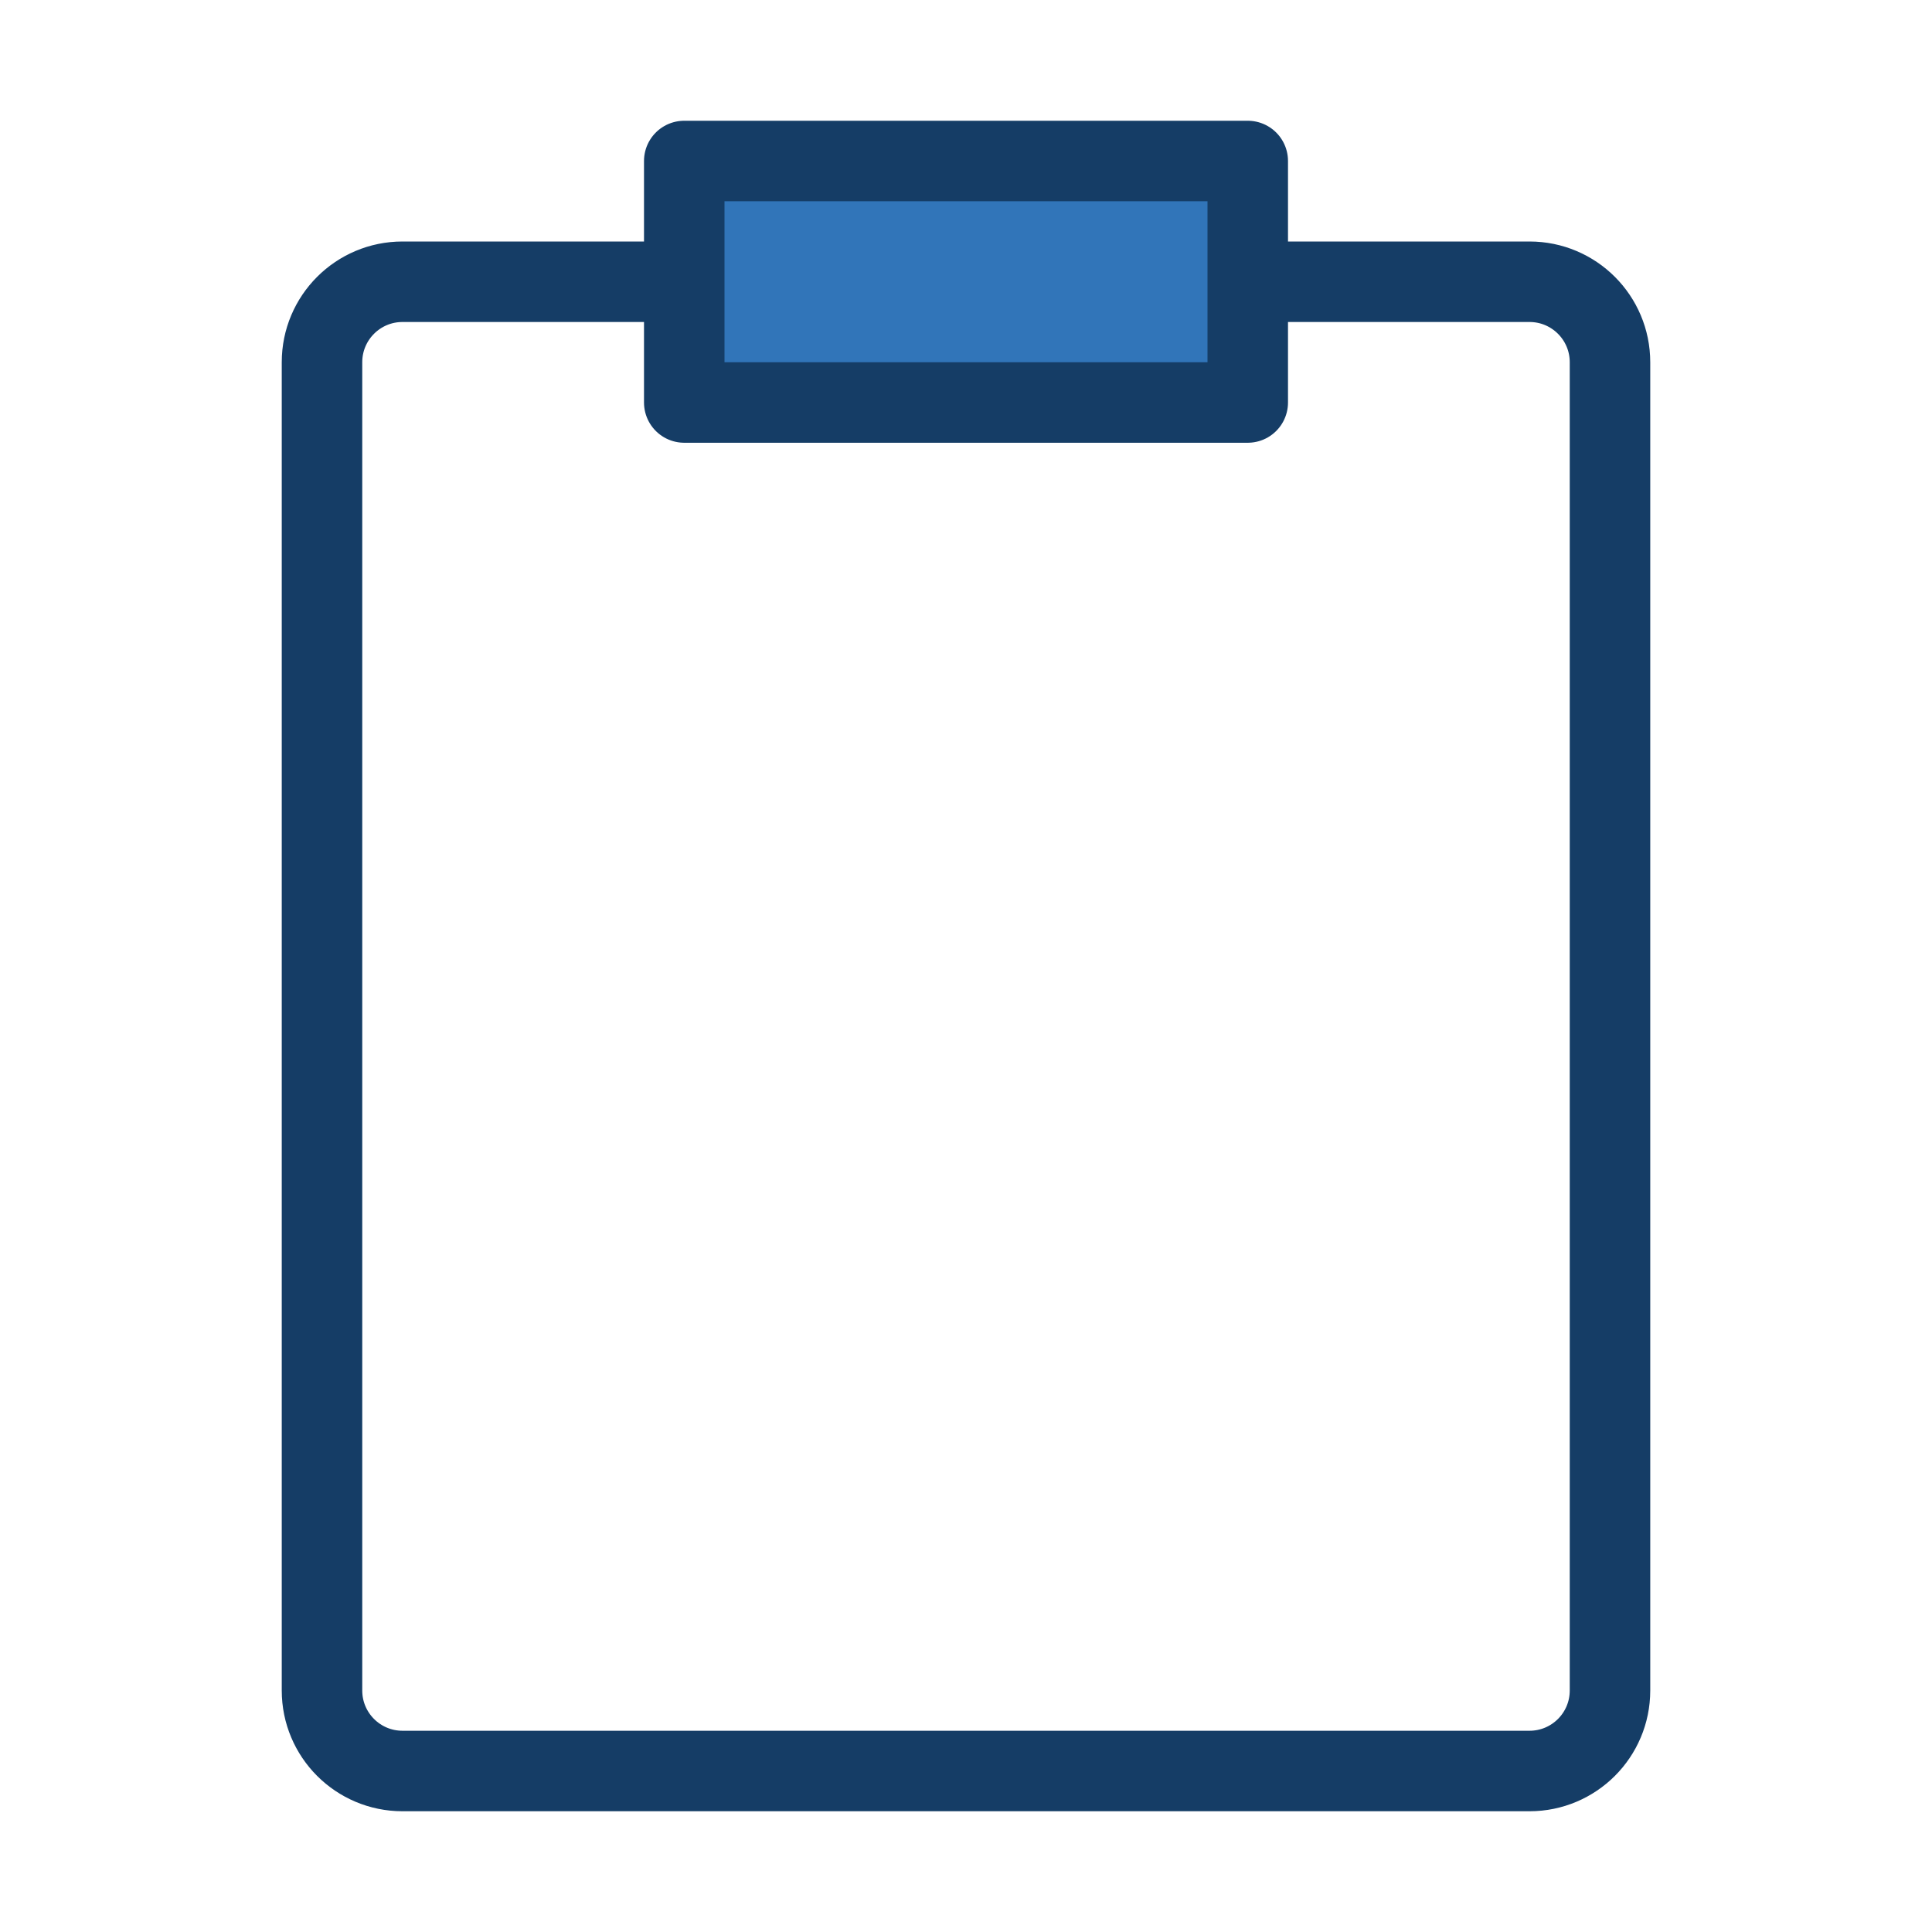
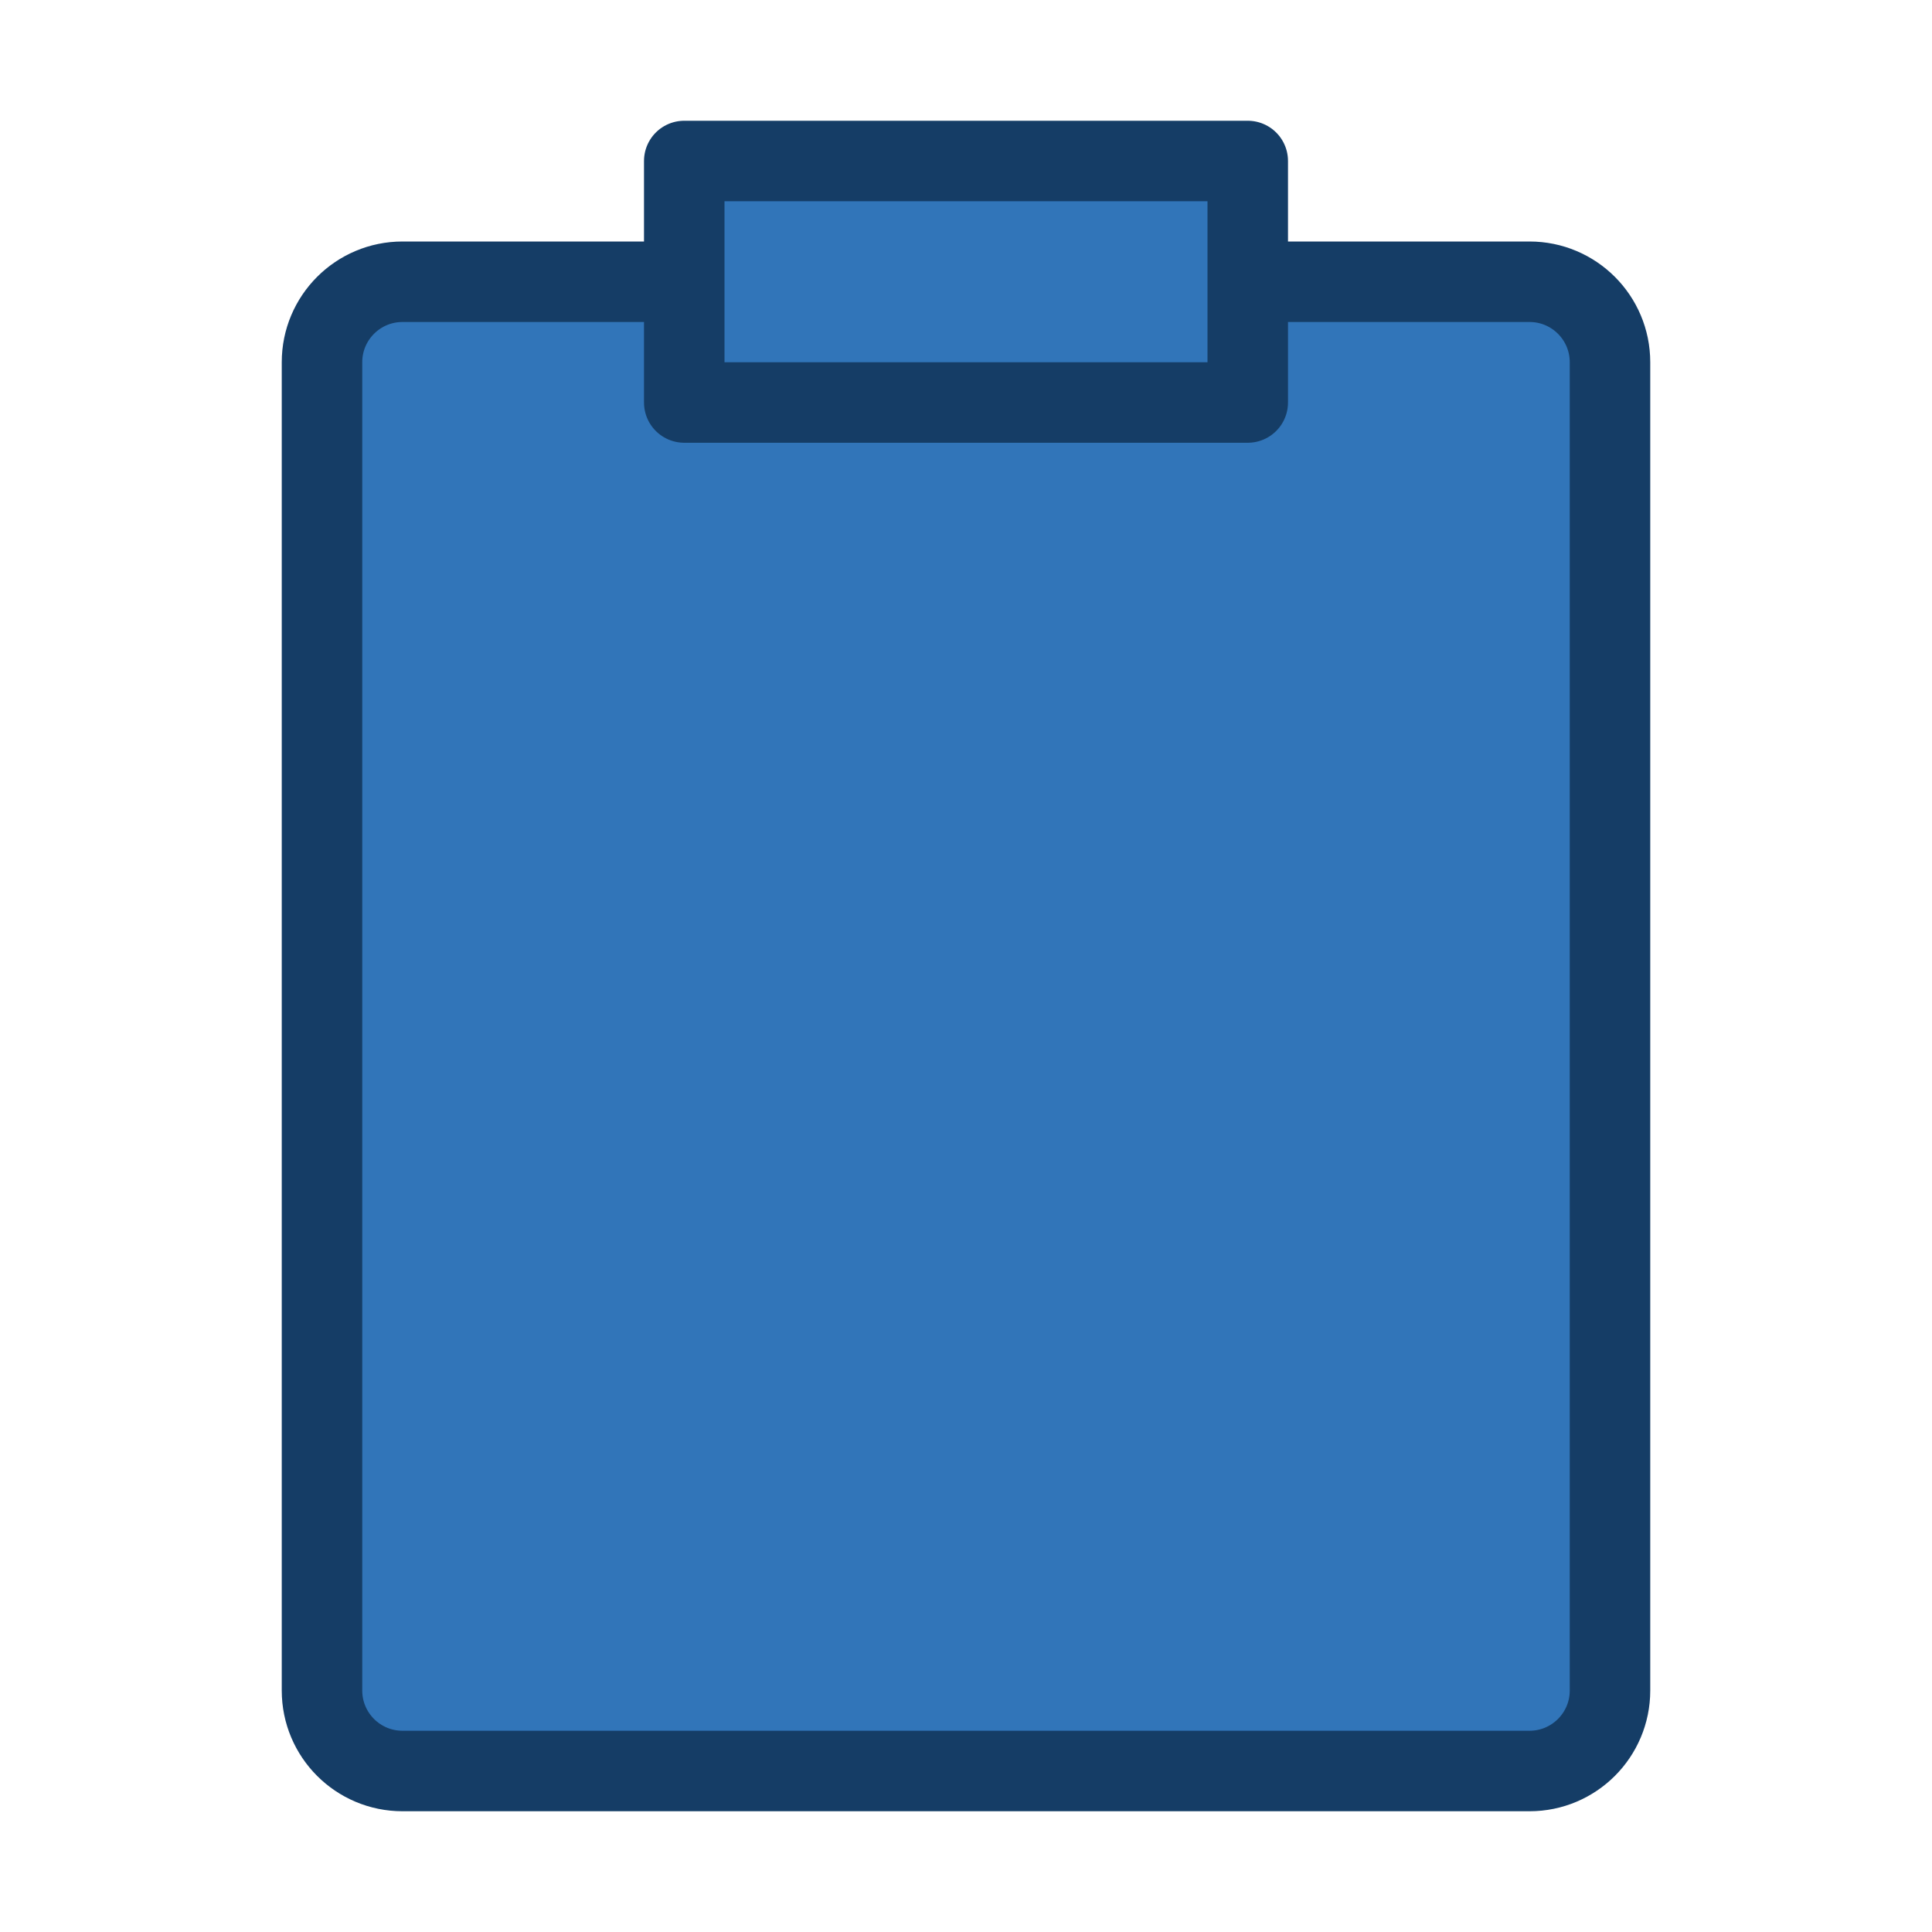
<svg xmlns="http://www.w3.org/2000/svg" width="24" height="24" viewBox="0 0 48 48" fill="none">
-   <path d="M17 7H16H10C8.895 7 8 7.895 8 9L8 42C8 43.105 8.895 44 10 44H38C39.105 44 40 43.105 40 42V9C40 7.895 39.105 7 38 7H33.05H31" stroke="#153D66" stroke-width="2" stroke-linecap="round" stroke-linejoin="round" />
+   <path fill="#3175B9" d="M17 7H16H10C8.895 7 8 7.895 8 9L8 42C8 43.105 8.895 44 10 44H38C39.105 44 40 43.105 40 42V9C40 7.895 39.105 7 38 7H33.05H31" stroke="#153D66" stroke-width="2" stroke-linecap="round" stroke-linejoin="round" />
  <rect x="17" y="4" width="14" height="6" fill="#3175B9" stroke="#153D66" stroke-width="2" stroke-linejoin="round" />
</svg>
